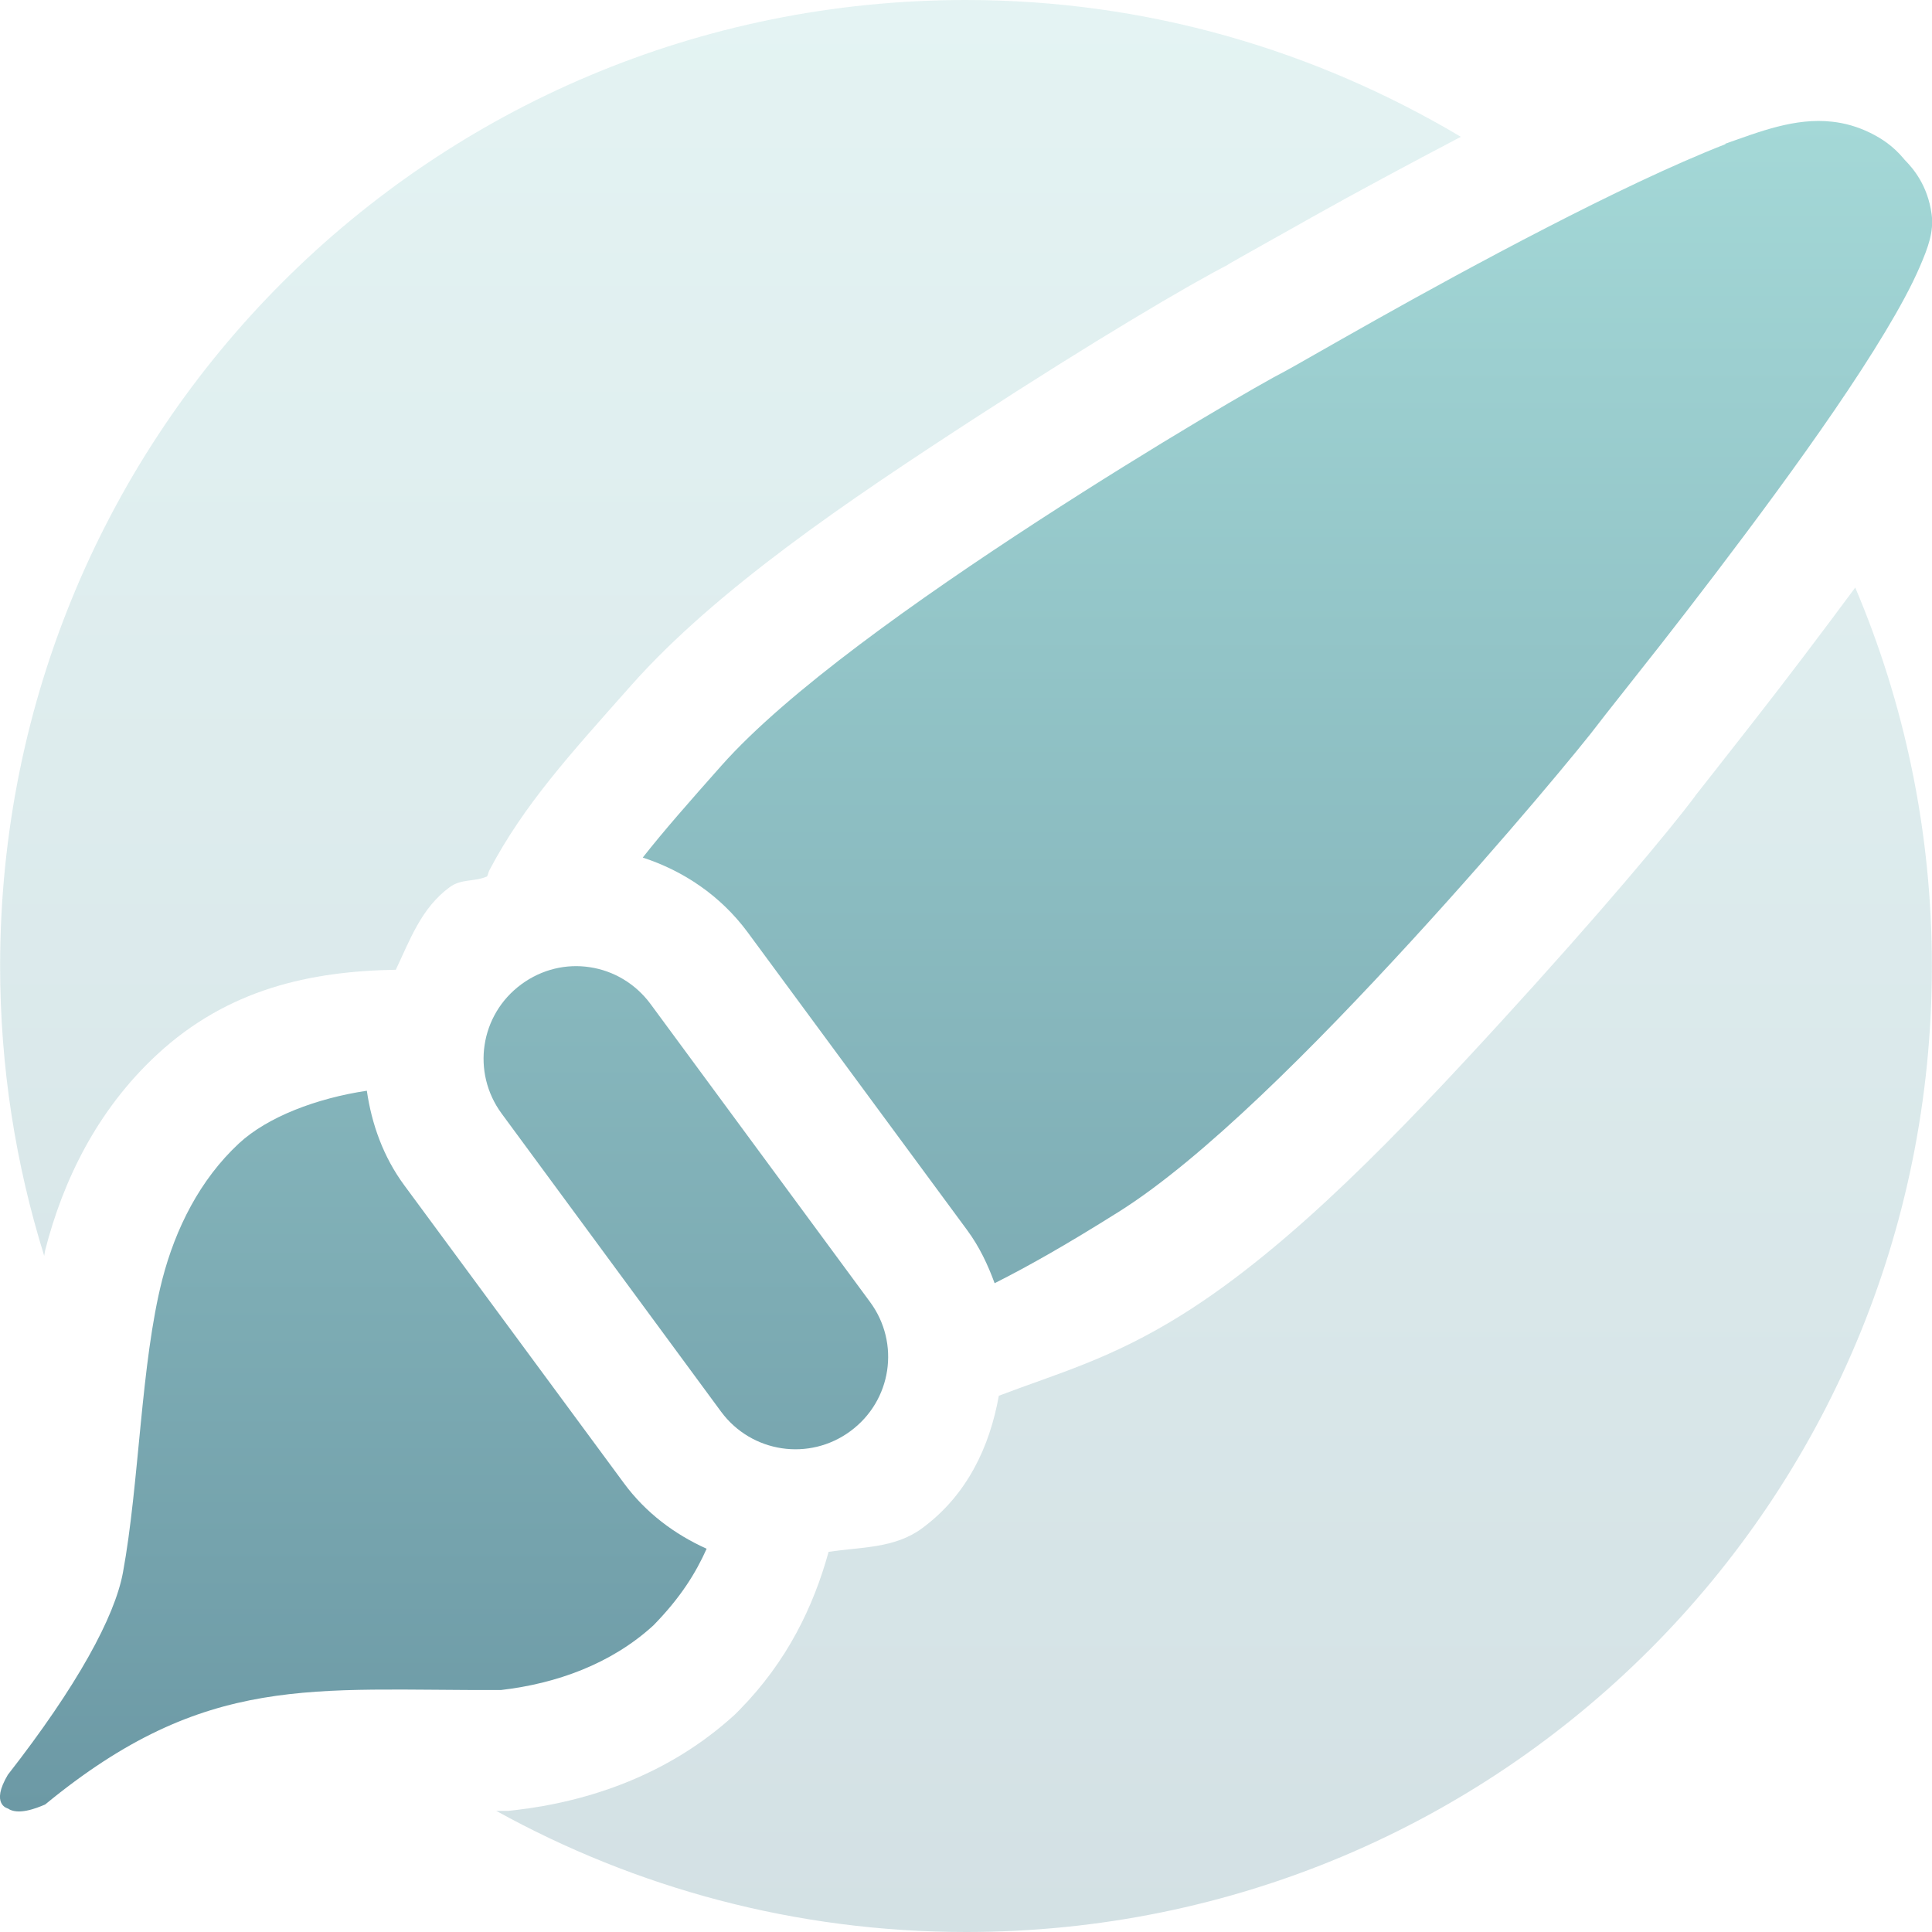
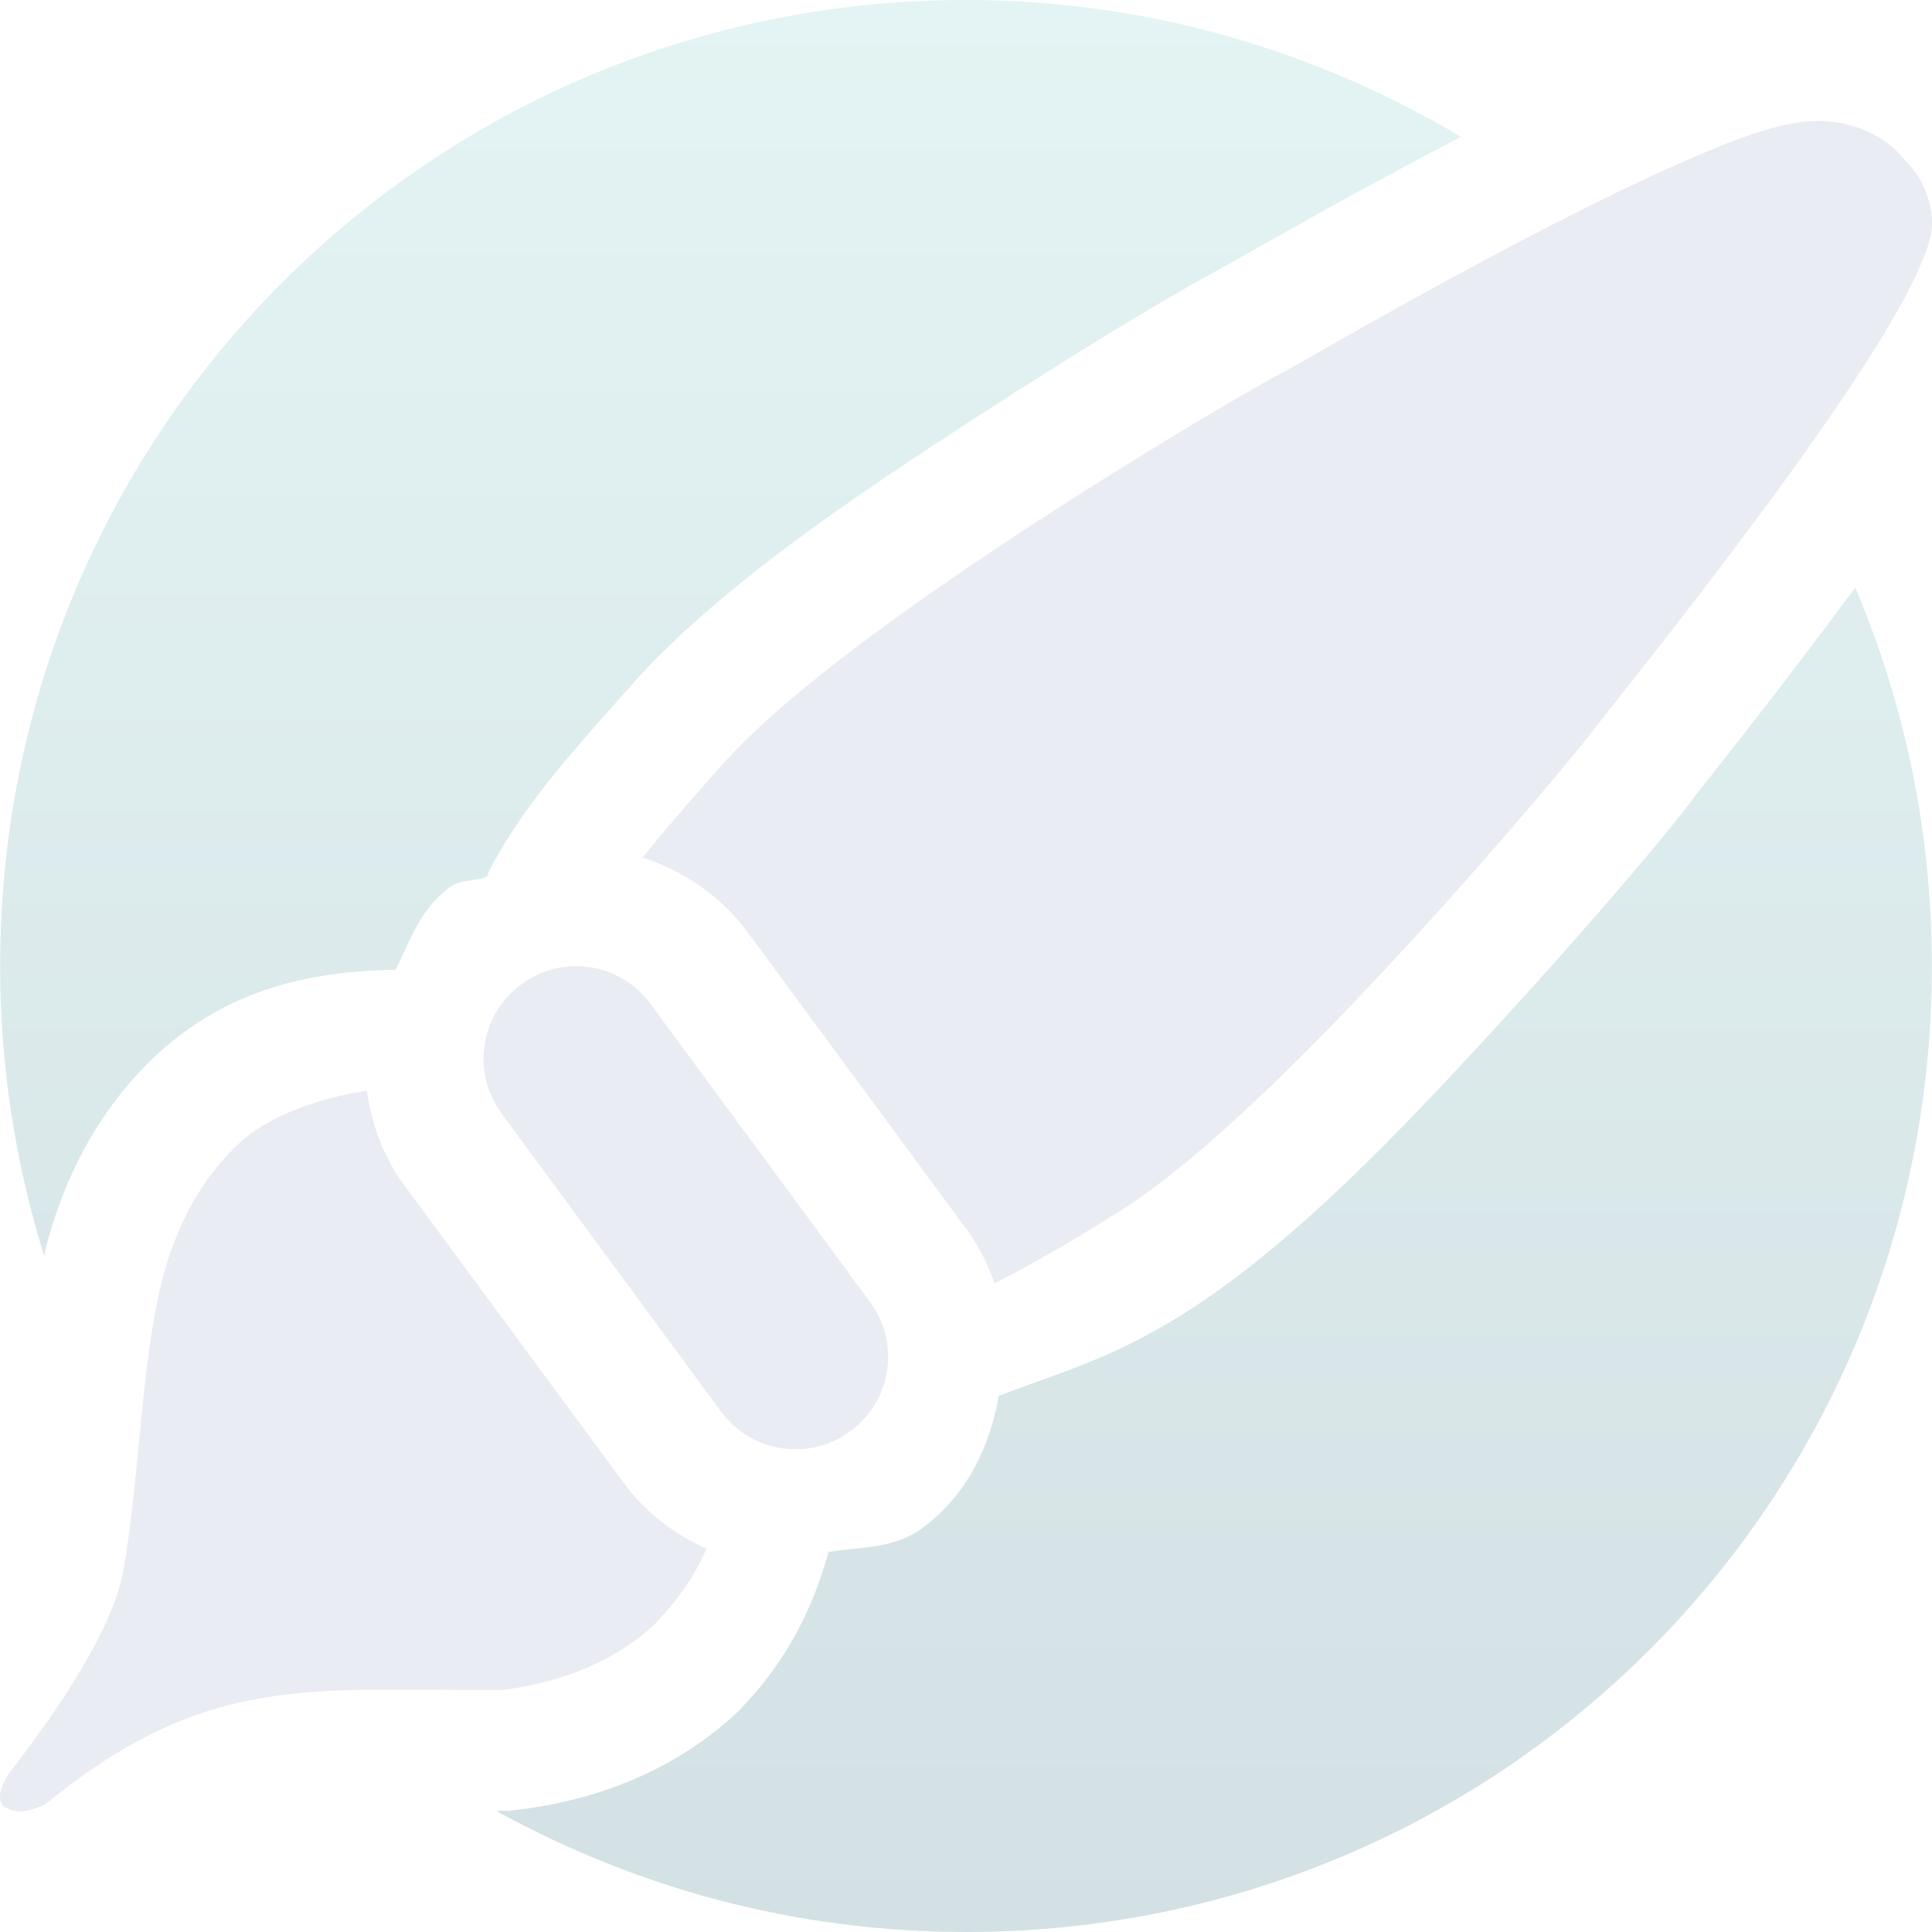
<svg xmlns="http://www.w3.org/2000/svg" width="16" height="16" version="1.1">
  <defs>
    <style id="current-color-scheme" type="text/css">
   .ColorScheme-Text { color: #e9ecf2; } .ColorScheme-Highlight { color: #1AD6AB; }
  </style>
    <linearGradient id="arrongin" x1="0%" x2="0%" y1="0%" y2="100%">
      <stop offset="0%" style="stop-color: #dd9b44; stop-opacity: 1" />
      <stop offset="100%" style="stop-color: #ad6c16; stop-opacity: 1" />
    </linearGradient>
    <linearGradient id="aurora" x1="0%" x2="0%" y1="0%" y2="100%">
      <stop offset="0%" style="stop-color: #09D4DF; stop-opacity: 1" />
      <stop offset="100%" style="stop-color: #9269F4; stop-opacity: 1" />
    </linearGradient>
    <linearGradient id="cyberneon" x1="0%" x2="0%" y1="0%" y2="100%">
      <stop offset="0" style="stop-color: #0abdc6; stop-opacity: 1" />
      <stop offset="1" style="stop-color: #ea00d9; stop-opacity: 1" />
    </linearGradient>
    <linearGradient id="fitdance" x1="0%" x2="0%" y1="0%" y2="100%">
      <stop offset="0%" style="stop-color: #1AD6AB; stop-opacity: 1" />
      <stop offset="100%" style="stop-color: #329DB6; stop-opacity: 1" />
    </linearGradient>
    <linearGradient id="oomox" x1="0%" x2="0%" y1="0%" y2="100%">
      <stop offset="0%" style="stop-color: #a4d8d7; stop-opacity: 1" />
      <stop offset="100%" style="stop-color: #6c99a5; stop-opacity: 1" />
    </linearGradient>
    <linearGradient id="rainblue" x1="0%" x2="0%" y1="0%" y2="100%">
      <stop offset="0%" style="stop-color: #00F260; stop-opacity: 1" />
      <stop offset="100%" style="stop-color: #0575E6; stop-opacity: 1" />
    </linearGradient>
    <linearGradient id="sunrise" x1="0%" x2="0%" y1="0%" y2="100%">
      <stop offset="0%" style="stop-color: #FF8501; stop-opacity: 1" />
      <stop offset="100%" style="stop-color: #FFCB01; stop-opacity: 1" />
    </linearGradient>
    <linearGradient id="telinkrin" x1="0%" x2="0%" y1="0%" y2="100%">
      <stop offset="0%" style="stop-color: #b2ced6; stop-opacity: 1" />
      <stop offset="100%" style="stop-color: #6da5b7; stop-opacity: 1" />
    </linearGradient>
    <linearGradient id="60spsycho" x1="0%" x2="0%" y1="0%" y2="100%">
      <stop offset="0%" style="stop-color: #df5940; stop-opacity: 1" />
      <stop offset="25%" style="stop-color: #d8d15f; stop-opacity: 1" />
      <stop offset="50%" style="stop-color: #e9882a; stop-opacity: 1" />
      <stop offset="100%" style="stop-color: #279362; stop-opacity: 1" />
    </linearGradient>
    <linearGradient id="90ssummer" x1="0%" x2="0%" y1="0%" y2="100%">
      <stop offset="0%" style="stop-color: #f618c7; stop-opacity: 1" />
      <stop offset="20%" style="stop-color: #94ffab; stop-opacity: 1" />
      <stop offset="50%" style="stop-color: #fbfd54; stop-opacity: 1" />
      <stop offset="100%" style="stop-color: #0f83ae; stop-opacity: 1" />
    </linearGradient>
  </defs>
  <path fill="url(#oomox)" class="ColorScheme-Text" opacity="0.3" d="M 8,0 C 3.569,0 9.6398098e-4,3.568 9.6398098e-4,8 c 0,0.837 0.129,1.643 0.365,2.4 0.004,-0.017 0.005,-0.035 0.01,-0.053 C 0.521,9.783 0.8,9.197 1.3,8.734 1.887,8.19 2.57,8.043 3.278,8.031 3.395,7.784 3.489,7.52 3.723,7.348 3.821,7.275 3.929,7.305 4.034,7.258 4.047,7.231 4.04,7.233 4.055,7.203 4.339,6.666 4.709,6.26 5.227,5.676 5.934,4.879 7.032,4.14 8.049,3.479 9.067,2.817 9.857,2.352 10.182,2.186 10.078,2.239 10.495,2.007 10.897,1.781 11.23,1.594 11.664,1.361 12.098,1.133 10.899,0.419 9.502,0 8,0 Z M 15.365,4.865 C 15.073,5.259 14.776,5.651 14.541,5.951 14.265,6.304 14.005,6.635 14.039,6.59 l 0,0.002 C 13.825,6.88 13.239,7.579 12.424,8.469 11.61,9.357 10.702,10.315 9.797,10.883 9.201,11.257 8.751,11.376 8.272,11.559 8.196,11.982 8.009,12.382 7.637,12.656 7.407,12.826 7.128,12.81 6.862,12.852 6.737,13.305 6.519,13.759 6.125,14.16 l -0.02,0.02 -0.02,0.02 c -0.542,0.496 -1.205,0.72 -1.822,0.791 l -0.055,0.006 -0.057,0 c -0.016,6.8e-5 -0.025,-4.8e-5 -0.041,0 C 5.262,15.634 6.587,16 8,16 c 4.432,0 7.999,-3.568 7.999,-8 0,-1.114 -0.227,-2.173 -0.635,-3.135 z" />
-   <path fill="url(#oomox)" class="ColorScheme-Text" fill-rule="evenodd" d="m 15.174,1.008 c -0.309,-0.035 -0.603,0.083 -0.885,0.182 l 0,0.004 c -0.442,0.173 -0.968,0.427 -1.484,0.693 -0.517,0.266 -1.023,0.544 -1.418,0.766 -0.395,0.222 -0.692,0.394 -0.746,0.422 C 10.465,3.164 9.587,3.671 8.594,4.316 7.601,4.962 6.519,5.727 5.975,6.34 5.706,6.643 5.495,6.883 5.323,7.102 c 0.338,0.11 0.646,0.317 0.869,0.619 l 1.818,2.467 c 0.101,0.137 0.171,0.286 0.227,0.439 0.29,-0.146 0.604,-0.325 1.029,-0.592 0.699,-0.439 1.627,-1.375 2.422,-2.242 0.795,-0.867 1.432,-1.642 1.549,-1.799 0.039,-0.053 0.245,-0.31 0.518,-0.658 0.272,-0.348 0.615,-0.795 0.951,-1.254 0.336,-0.459 0.663,-0.929 0.904,-1.33 0.121,-0.201 0.22,-0.383 0.289,-0.543 0.069,-0.16 0.117,-0.29 0.098,-0.434 -0.032,-0.239 -0.152,-0.379 -0.223,-0.451 -0.002,-0.001 -0.009,-0.012 -0.01,-0.012 C 15.679,1.211 15.586,1.148 15.488,1.1 15.382,1.048 15.276,1.019 15.174,1.008 Z M 4.885,8.01 C 4.692,7.98 4.488,8.026 4.317,8.152 3.975,8.404 3.903,8.881 4.155,9.223 l 1.816,2.467 c 0.252,0.342 0.731,0.414 1.072,0.162 0.342,-0.252 0.414,-0.729 0.162,-1.07 L 5.387,8.314 C 5.261,8.144 5.079,8.039 4.885,8.01 Z M 3.038,9.033 c -0.416,0.062 -0.823,0.217 -1.059,0.436 -0.323,0.3 -0.526,0.705 -0.635,1.127 -0.178,0.694 -0.19,1.69 -0.326,2.428 -0.068,0.366 -0.377,0.936 -0.953,1.674 -0.147,0.247 0,0.279 0,0.279 0.083,0.058 0.233,-2.03e-4 0.309,-0.033 C 1.707,13.847 2.588,14.003 4.149,13.996 4.608,13.943 5.062,13.78 5.411,13.461 5.637,13.23 5.762,13.027 5.852,12.826 5.588,12.707 5.348,12.529 5.167,12.283 L 3.348,9.816 C 3.174,9.58 3.078,9.309 3.038,9.033 Z" />
+   <path fill="currentColor" fill-rule="evenodd" class="ColorScheme-Text" d="m 15.174,1.008 c -0.309,-0.035 -0.603,0.083 -0.885,0.182 l 0,0.004 c -0.442,0.173 -0.968,0.427 -1.484,0.693 -0.517,0.266 -1.023,0.544 -1.418,0.766 -0.395,0.222 -0.692,0.394 -0.746,0.422 C 10.465,3.164 9.587,3.671 8.594,4.316 7.601,4.962 6.519,5.727 5.975,6.34 5.706,6.643 5.495,6.883 5.323,7.102 c 0.338,0.11 0.646,0.317 0.869,0.619 l 1.818,2.467 c 0.101,0.137 0.171,0.286 0.227,0.439 0.29,-0.146 0.604,-0.325 1.029,-0.592 0.699,-0.439 1.627,-1.375 2.422,-2.242 0.795,-0.867 1.432,-1.642 1.549,-1.799 0.039,-0.053 0.245,-0.31 0.518,-0.658 0.272,-0.348 0.615,-0.795 0.951,-1.254 0.336,-0.459 0.663,-0.929 0.904,-1.33 0.121,-0.201 0.22,-0.383 0.289,-0.543 0.069,-0.16 0.117,-0.29 0.098,-0.434 -0.032,-0.239 -0.152,-0.379 -0.223,-0.451 -0.002,-0.001 -0.009,-0.012 -0.01,-0.012 C 15.679,1.211 15.586,1.148 15.488,1.1 15.382,1.048 15.276,1.019 15.174,1.008 Z M 4.885,8.01 C 4.692,7.98 4.488,8.026 4.317,8.152 3.975,8.404 3.903,8.881 4.155,9.223 l 1.816,2.467 c 0.252,0.342 0.731,0.414 1.072,0.162 0.342,-0.252 0.414,-0.729 0.162,-1.07 L 5.387,8.314 C 5.261,8.144 5.079,8.039 4.885,8.01 Z M 3.038,9.033 c -0.416,0.062 -0.823,0.217 -1.059,0.436 -0.323,0.3 -0.526,0.705 -0.635,1.127 -0.178,0.694 -0.19,1.69 -0.326,2.428 -0.068,0.366 -0.377,0.936 -0.953,1.674 -0.147,0.247 0,0.279 0,0.279 0.083,0.058 0.233,-2.03e-4 0.309,-0.033 C 1.707,13.847 2.588,14.003 4.149,13.996 4.608,13.943 5.062,13.78 5.411,13.461 5.637,13.23 5.762,13.027 5.852,12.826 5.588,12.707 5.348,12.529 5.167,12.283 L 3.348,9.816 C 3.174,9.58 3.078,9.309 3.038,9.033 Z" />
</svg>
